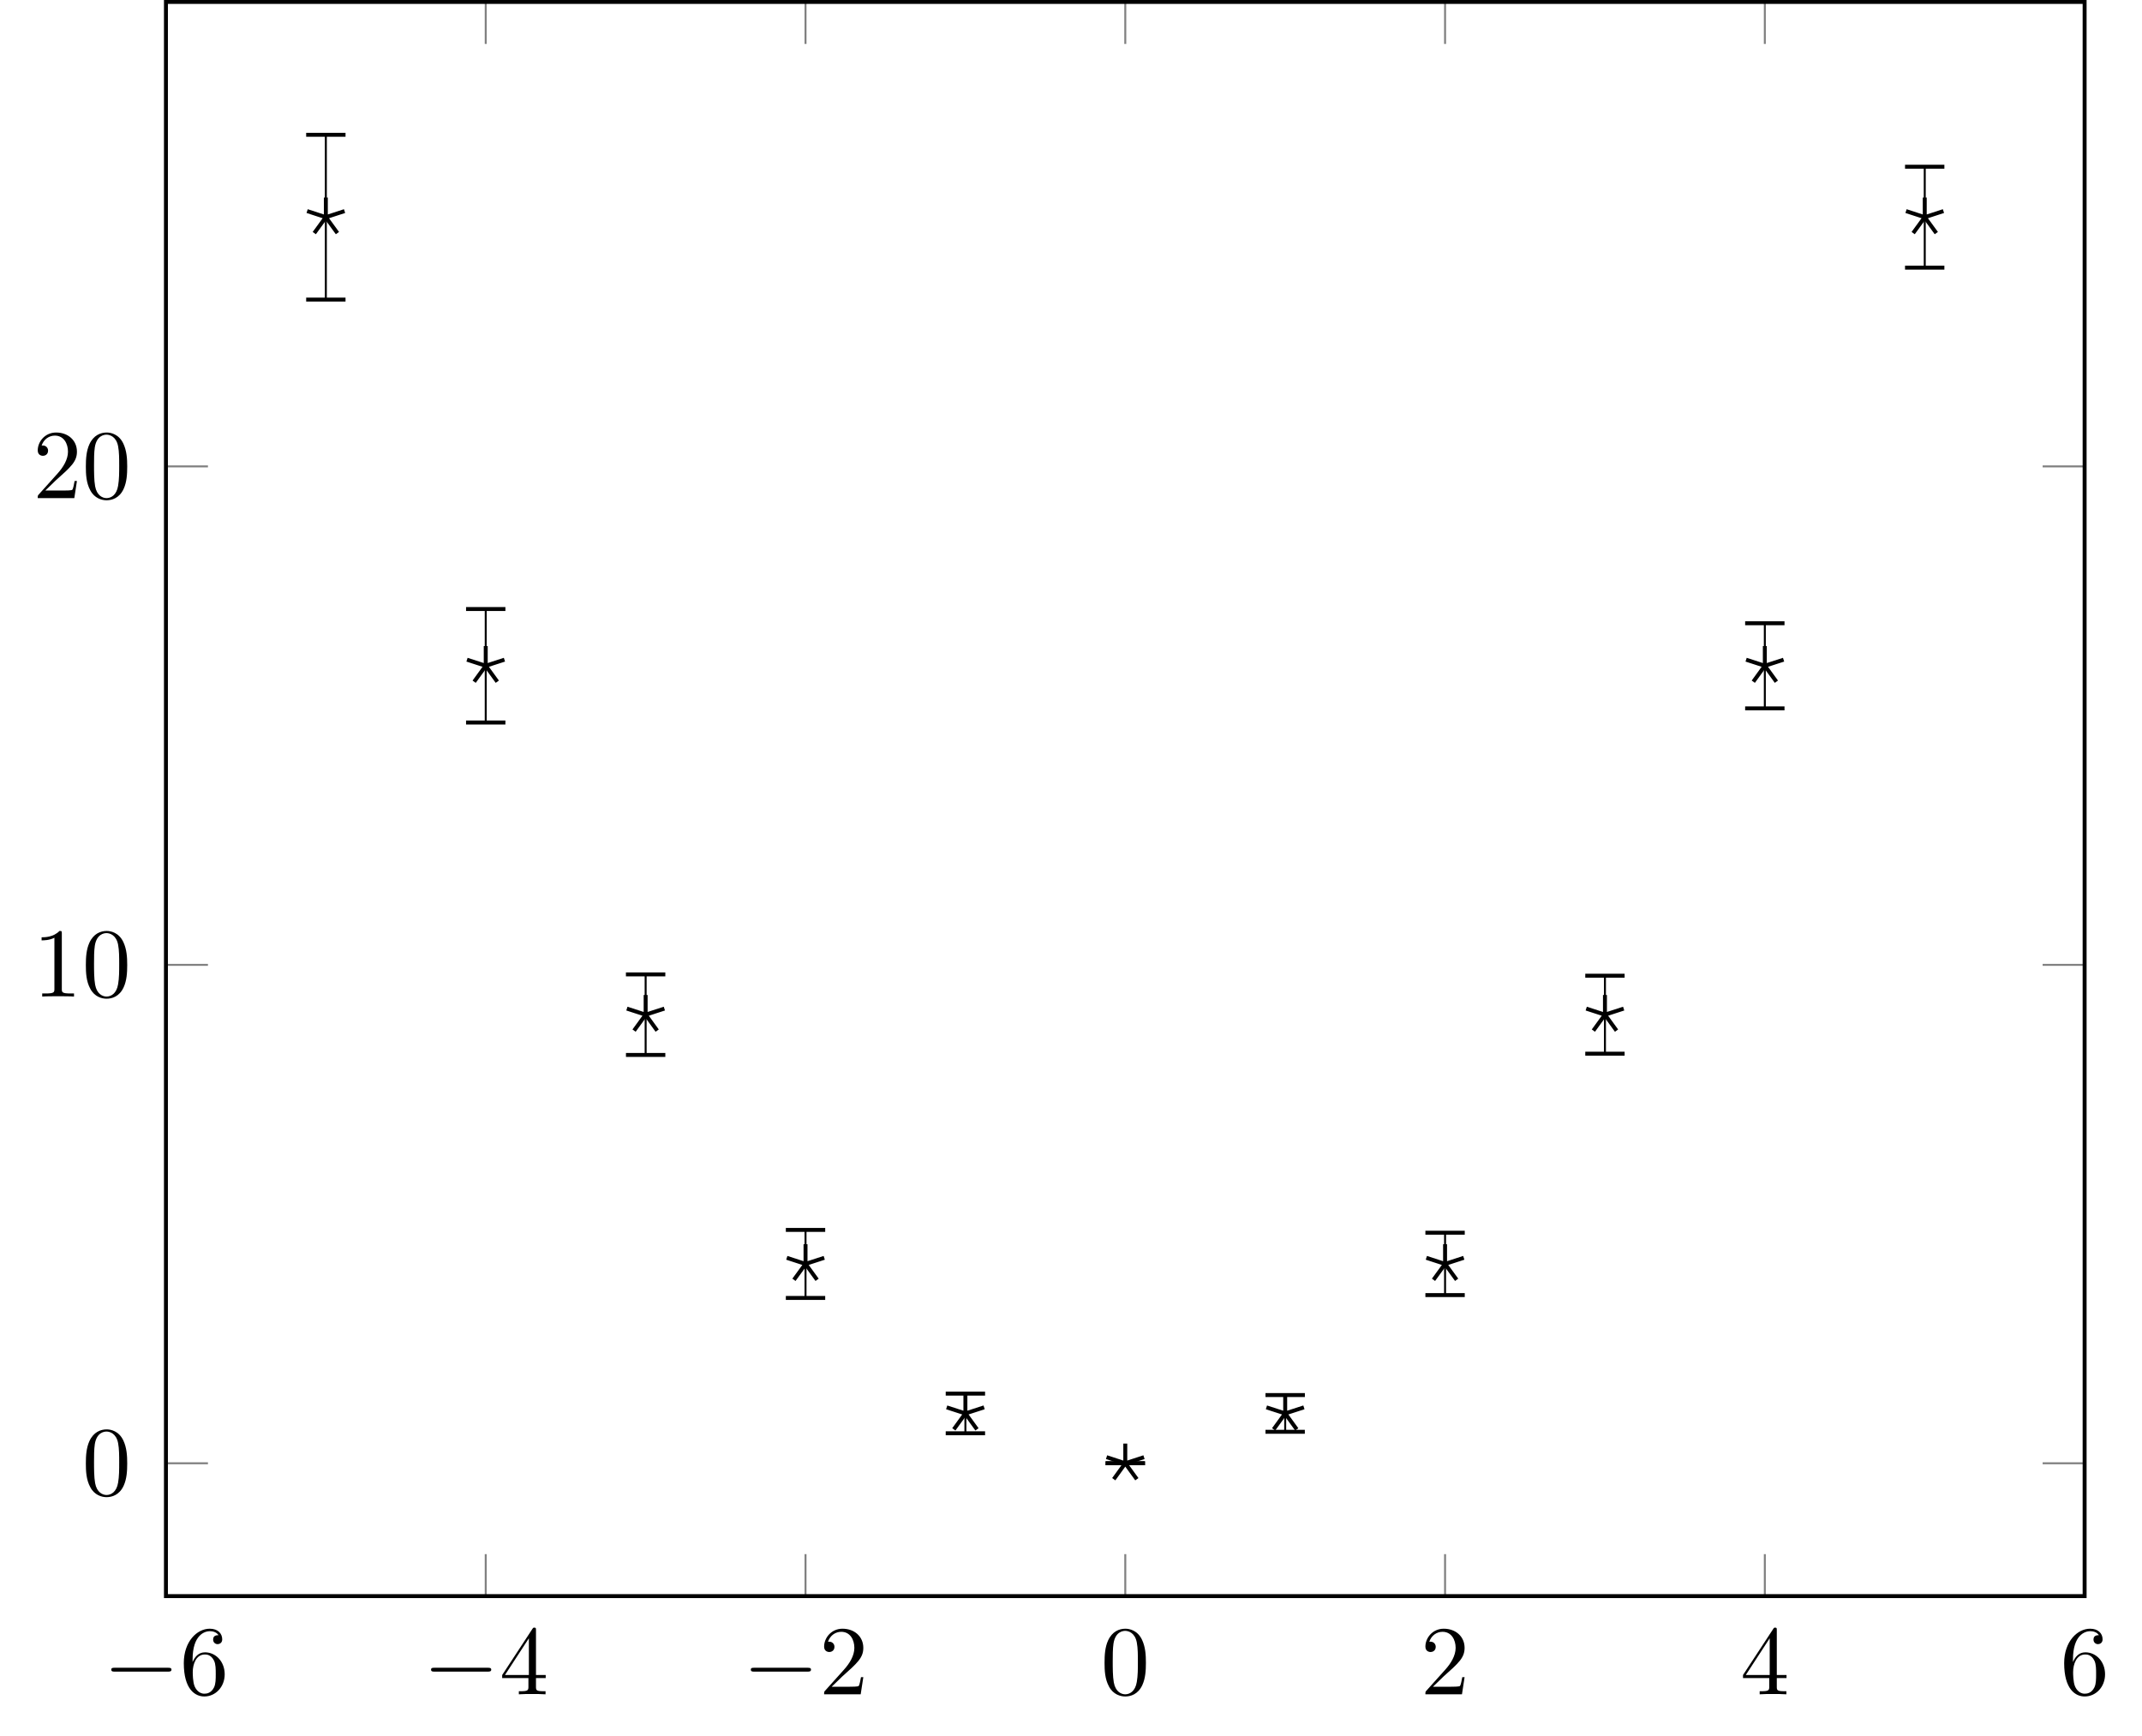
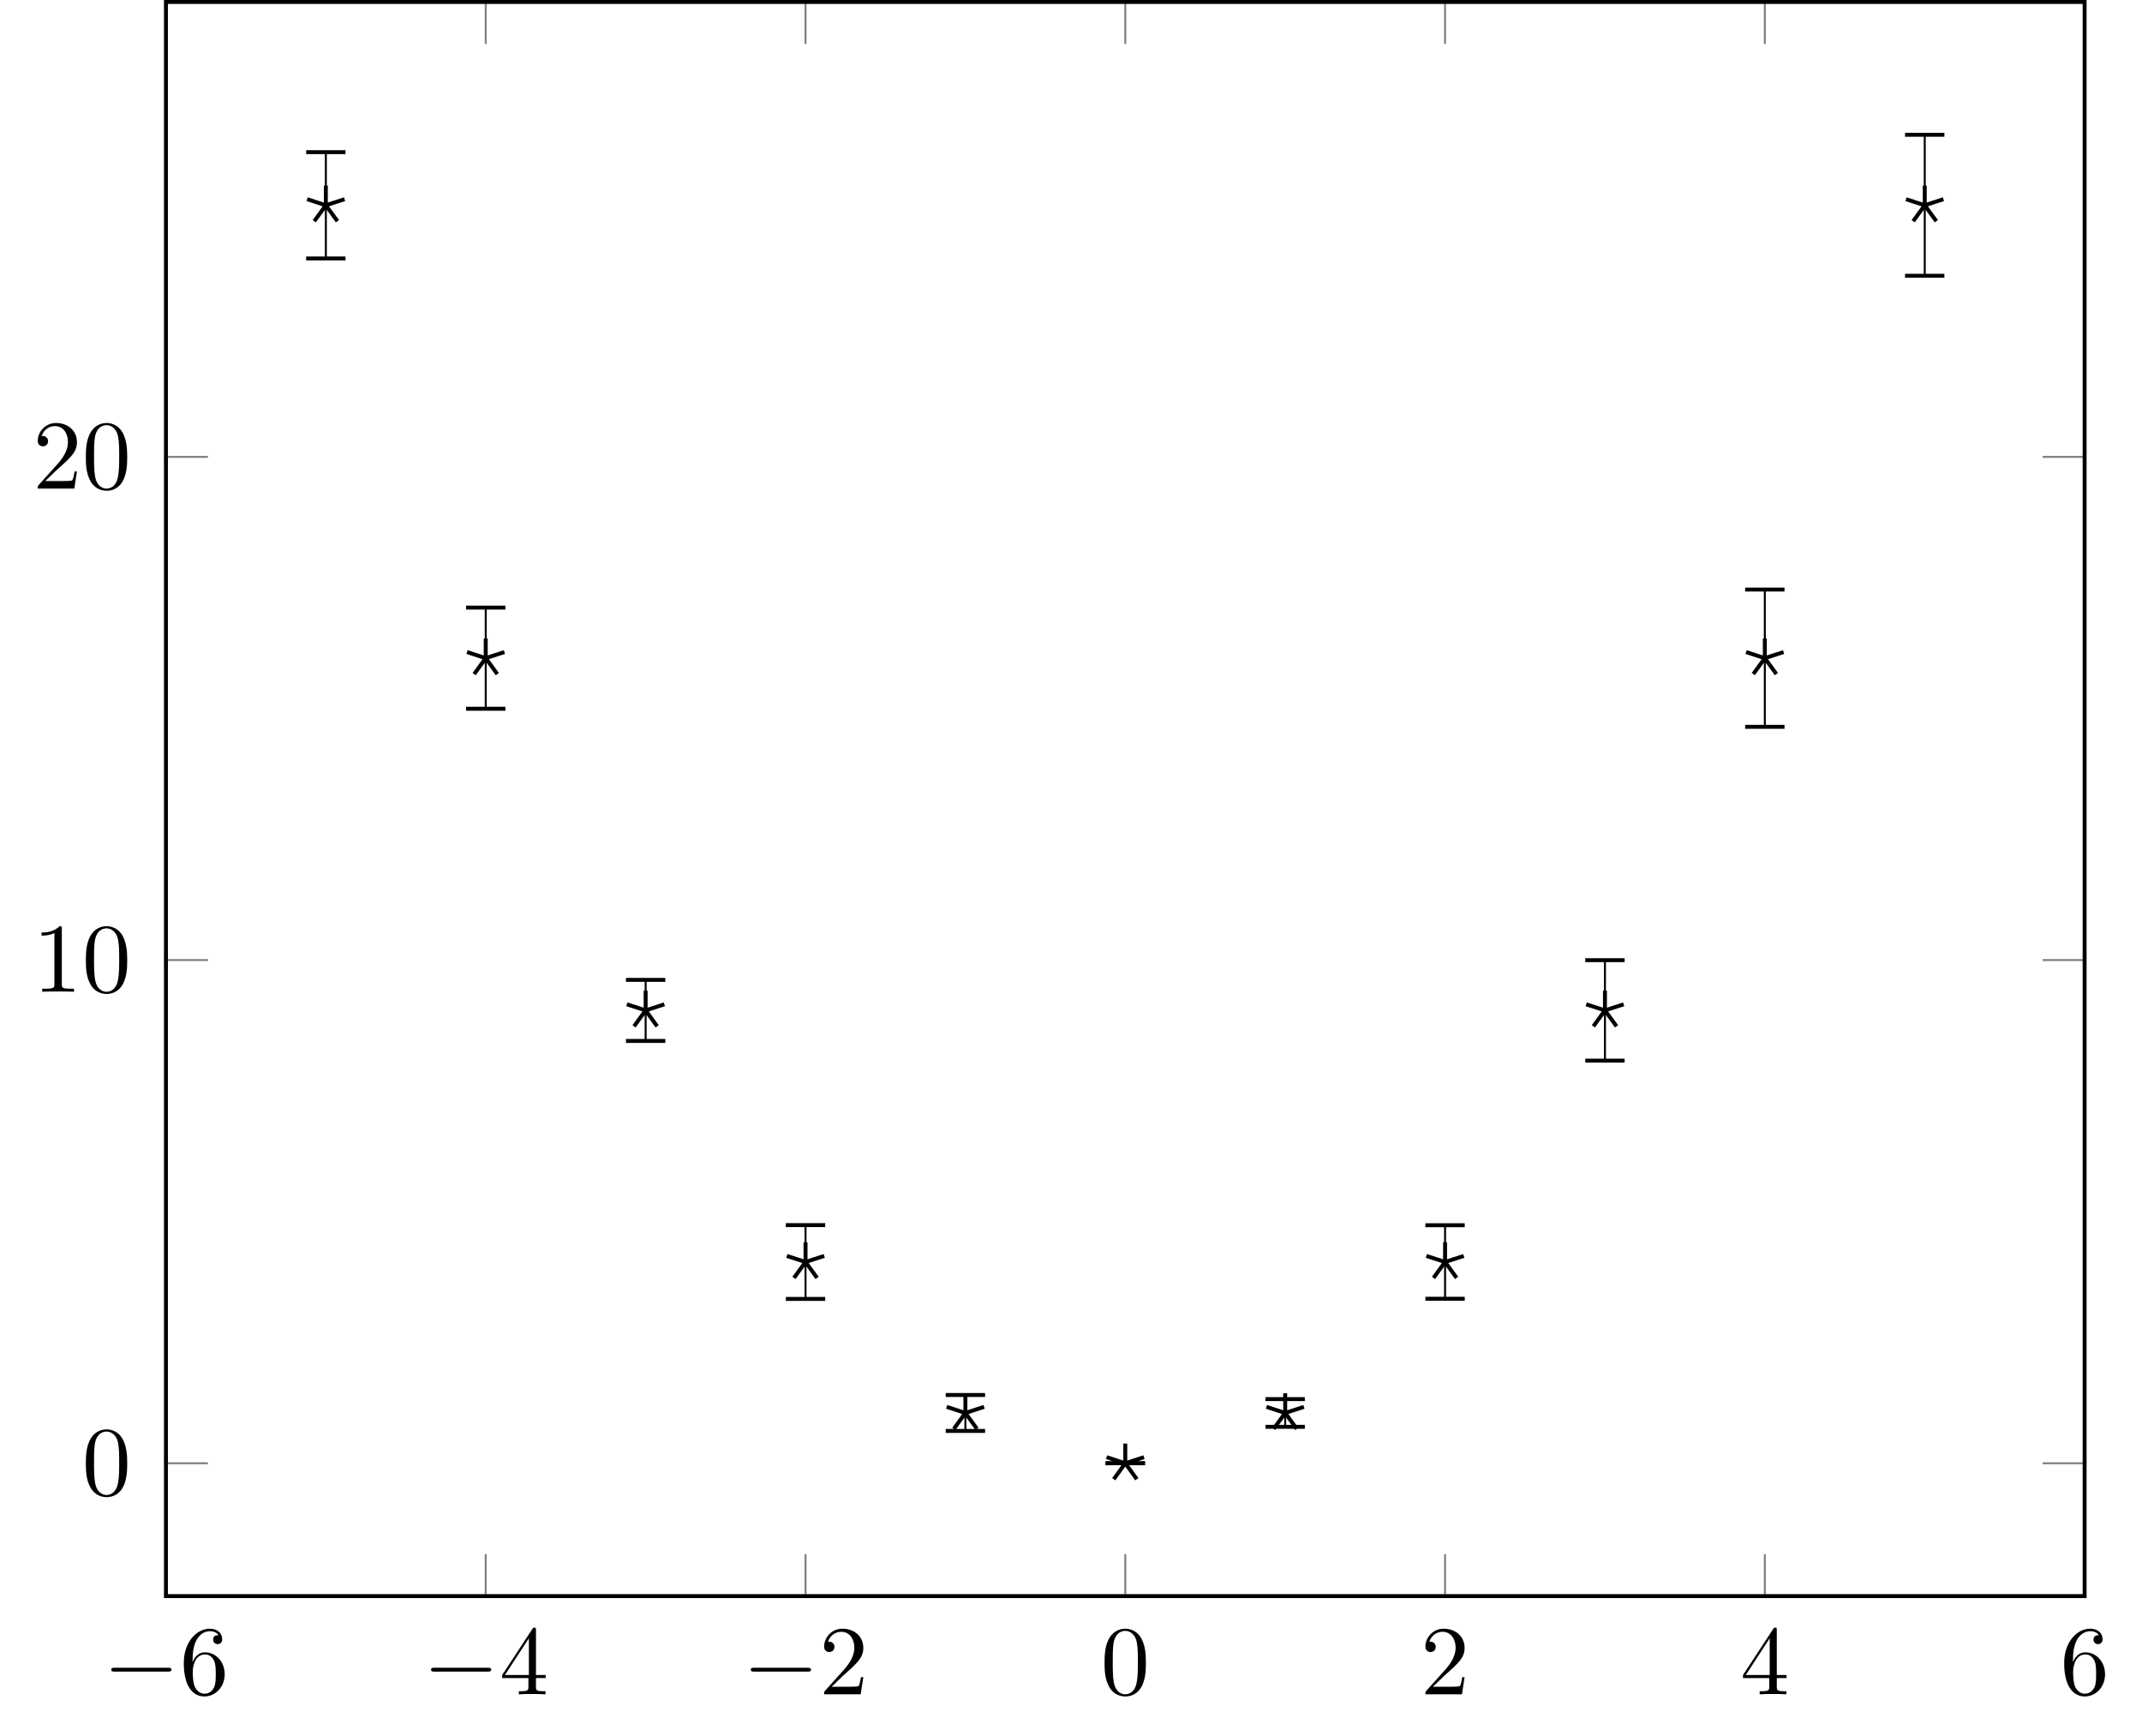
<svg xmlns="http://www.w3.org/2000/svg" xmlns:xlink="http://www.w3.org/1999/xlink" width="216.876pt" height="175.686pt" viewBox="0 0 216.876 175.686" version="1.1">
  <defs>
    <g>
      <symbol overflow="visible" id="glyph0-0">
        <path style="stroke:none;" d="" />
      </symbol>
      <symbol overflow="visible" id="glyph0-1">
        <path style="stroke:none;" d="M 6.562 -2.297 C 6.734 -2.297 6.922 -2.297 6.922 -2.5 C 6.922 -2.688 6.734 -2.688 6.562 -2.688 L 1.172 -2.688 C 1 -2.688 0.828 -2.688 0.828 -2.5 C 0.828 -2.297 1 -2.297 1.172 -2.297 Z M 6.562 -2.297 " />
      </symbol>
      <symbol overflow="visible" id="glyph1-0">
        <path style="stroke:none;" d="" />
      </symbol>
      <symbol overflow="visible" id="glyph1-1">
        <path style="stroke:none;" d="M 1.312 -3.266 L 1.312 -3.516 C 1.312 -6.031 2.547 -6.391 3.062 -6.391 C 3.297 -6.391 3.719 -6.328 3.938 -5.984 C 3.781 -5.984 3.391 -5.984 3.391 -5.547 C 3.391 -5.234 3.625 -5.078 3.844 -5.078 C 4 -5.078 4.312 -5.172 4.312 -5.562 C 4.312 -6.156 3.875 -6.641 3.047 -6.641 C 1.766 -6.641 0.422 -5.359 0.422 -3.156 C 0.422 -0.484 1.578 0.219 2.5 0.219 C 3.609 0.219 4.562 -0.719 4.562 -2.031 C 4.562 -3.297 3.672 -4.25 2.562 -4.25 C 1.891 -4.25 1.516 -3.75 1.312 -3.266 Z M 2.5 -0.062 C 1.875 -0.062 1.578 -0.656 1.516 -0.812 C 1.328 -1.281 1.328 -2.078 1.328 -2.25 C 1.328 -3.031 1.656 -4.031 2.547 -4.031 C 2.719 -4.031 3.172 -4.031 3.484 -3.406 C 3.656 -3.047 3.656 -2.531 3.656 -2.047 C 3.656 -1.562 3.656 -1.062 3.484 -0.703 C 3.188 -0.109 2.734 -0.062 2.5 -0.062 Z M 2.5 -0.062 " />
      </symbol>
      <symbol overflow="visible" id="glyph1-2">
        <path style="stroke:none;" d="M 2.938 -1.641 L 2.938 -0.781 C 2.938 -0.422 2.906 -0.312 2.172 -0.312 L 1.969 -0.312 L 1.969 0 C 2.375 -0.031 2.891 -0.031 3.312 -0.031 C 3.734 -0.031 4.25 -0.031 4.672 0 L 4.672 -0.312 L 4.453 -0.312 C 3.719 -0.312 3.703 -0.422 3.703 -0.781 L 3.703 -1.641 L 4.688 -1.641 L 4.688 -1.953 L 3.703 -1.953 L 3.703 -6.484 C 3.703 -6.688 3.703 -6.75 3.531 -6.75 C 3.453 -6.75 3.422 -6.75 3.344 -6.625 L 0.281 -1.953 L 0.281 -1.641 Z M 2.984 -1.953 L 0.562 -1.953 L 2.984 -5.672 Z M 2.984 -1.953 " />
      </symbol>
      <symbol overflow="visible" id="glyph1-3">
        <path style="stroke:none;" d="M 1.266 -0.766 L 2.328 -1.797 C 3.875 -3.172 4.469 -3.703 4.469 -4.703 C 4.469 -5.844 3.578 -6.641 2.359 -6.641 C 1.234 -6.641 0.5 -5.719 0.5 -4.828 C 0.5 -4.281 1 -4.281 1.031 -4.281 C 1.203 -4.281 1.547 -4.391 1.547 -4.812 C 1.547 -5.062 1.359 -5.328 1.016 -5.328 C 0.938 -5.328 0.922 -5.328 0.891 -5.312 C 1.109 -5.969 1.656 -6.328 2.234 -6.328 C 3.141 -6.328 3.562 -5.516 3.562 -4.703 C 3.562 -3.906 3.078 -3.125 2.516 -2.5 L 0.609 -0.375 C 0.5 -0.266 0.5 -0.234 0.5 0 L 4.203 0 L 4.469 -1.734 L 4.234 -1.734 C 4.172 -1.438 4.109 -1 4 -0.844 C 3.938 -0.766 3.281 -0.766 3.062 -0.766 Z M 1.266 -0.766 " />
      </symbol>
      <symbol overflow="visible" id="glyph1-4">
        <path style="stroke:none;" d="M 4.578 -3.188 C 4.578 -3.984 4.531 -4.781 4.188 -5.516 C 3.734 -6.484 2.906 -6.641 2.5 -6.641 C 1.891 -6.641 1.172 -6.375 0.75 -5.453 C 0.438 -4.766 0.391 -3.984 0.391 -3.188 C 0.391 -2.438 0.422 -1.547 0.844 -0.781 C 1.266 0.016 2 0.219 2.484 0.219 C 3.016 0.219 3.781 0.016 4.219 -0.938 C 4.531 -1.625 4.578 -2.406 4.578 -3.188 Z M 2.484 0 C 2.094 0 1.5 -0.25 1.328 -1.203 C 1.219 -1.797 1.219 -2.719 1.219 -3.312 C 1.219 -3.953 1.219 -4.609 1.297 -5.141 C 1.484 -6.328 2.234 -6.422 2.484 -6.422 C 2.812 -6.422 3.469 -6.234 3.656 -5.25 C 3.766 -4.688 3.766 -3.938 3.766 -3.312 C 3.766 -2.562 3.766 -1.891 3.656 -1.25 C 3.5 -0.297 2.938 0 2.484 0 Z M 2.484 0 " />
      </symbol>
      <symbol overflow="visible" id="glyph1-5">
        <path style="stroke:none;" d="M 2.938 -6.375 C 2.938 -6.625 2.938 -6.641 2.703 -6.641 C 2.078 -6 1.203 -6 0.891 -6 L 0.891 -5.688 C 1.094 -5.688 1.672 -5.688 2.188 -5.953 L 2.188 -0.781 C 2.188 -0.422 2.156 -0.312 1.266 -0.312 L 0.953 -0.312 L 0.953 0 C 1.297 -0.031 2.156 -0.031 2.562 -0.031 C 2.953 -0.031 3.828 -0.031 4.172 0 L 4.172 -0.312 L 3.859 -0.312 C 2.953 -0.312 2.938 -0.422 2.938 -0.781 Z M 2.938 -6.375 " />
      </symbol>
    </g>
  </defs>
  <g id="surface1">
-     <path style="fill:none;stroke-width:0.199;stroke-linecap:butt;stroke-linejoin:miter;stroke:rgb(50%,50%,50%);stroke-opacity:1;stroke-miterlimit:10;" d="M -16.187 -13.449 L -16.187 -9.199 M 16.188 -13.449 L 16.188 -9.199 M 48.567 -13.449 L 48.567 -9.199 M 80.942 -13.449 L 80.942 -9.199 M 113.32 -13.449 L 113.32 -9.199 M 145.696 -13.449 L 145.696 -9.199 M 178.074 -13.449 L 178.074 -9.199 M -16.187 147.95 L -16.187 143.696 M 16.188 147.95 L 16.188 143.696 M 48.567 147.95 L 48.567 143.696 M 80.942 147.95 L 80.942 143.696 M 113.32 147.95 L 113.32 143.696 M 145.696 147.95 L 145.696 143.696 M 178.074 147.95 L 178.074 143.696 " transform="matrix(1,0,0,-1,32.992,148.145)" />
-     <path style="fill:none;stroke-width:0.199;stroke-linecap:butt;stroke-linejoin:miter;stroke:rgb(50%,50%,50%);stroke-opacity:1;stroke-miterlimit:10;" d="M -16.191 0 L -11.937 0 M -16.191 50.461 L -11.937 50.461 M -16.191 100.926 L -11.937 100.926 M 178.074 0 L 173.824 0 M 178.074 50.461 L 173.824 50.461 M 178.074 100.926 L 173.824 100.926 " transform="matrix(1,0,0,-1,32.992,148.145)" />
-     <path style="fill:none;stroke-width:0.399;stroke-linecap:butt;stroke-linejoin:miter;stroke:rgb(0%,0%,0%);stroke-opacity:1;stroke-miterlimit:10;" d="M -16.191 -13.449 L -16.191 147.95 L 178.074 147.95 L 178.074 -13.449 Z M -16.191 -13.449 " transform="matrix(1,0,0,-1,32.992,148.145)" />
+     <path style="fill:none;stroke-width:0.199;stroke-linecap:butt;stroke-linejoin:miter;stroke:rgb(50%,50%,50%);stroke-opacity:1;stroke-miterlimit:10;" d="M -16.187 -13.449 L -16.187 -9.199 M 16.188 -13.449 L 16.188 -9.199 M 48.567 -13.449 L 48.567 -9.199 M 80.942 -13.449 L 80.942 -9.199 M 113.32 -13.449 L 113.32 -9.199 M 145.696 -13.449 L 145.696 -9.199 M 178.074 -13.449 L 178.074 -9.199 M -16.187 147.946 L -16.187 143.696 M 16.188 147.946 L 16.188 143.696 M 48.567 147.946 L 48.567 143.696 M 80.942 147.946 L 80.942 143.696 M 113.32 147.946 L 113.32 143.696 M 145.696 147.946 L 145.696 143.696 M 178.074 147.946 L 178.074 143.696 " transform="matrix(1,0,0,-1,32.992,148.145)" />
+     <path style="fill:none;stroke-width:0.199;stroke-linecap:butt;stroke-linejoin:miter;stroke:rgb(50%,50%,50%);stroke-opacity:1;stroke-miterlimit:10;" d="M -16.191 0 L -11.937 0 M -16.191 50.946 L -11.937 50.946 M -16.191 101.891 L -11.937 101.891 M 178.074 0 L 173.824 0 M 178.074 50.946 L 173.824 50.946 M 178.074 101.891 L 173.824 101.891 " transform="matrix(1,0,0,-1,32.992,148.145)" />
+     <path style="fill:none;stroke-width:0.399;stroke-linecap:butt;stroke-linejoin:miter;stroke:rgb(0%,0%,0%);stroke-opacity:1;stroke-miterlimit:10;" d="M -16.191 -13.449 L -16.191 147.946 L 178.074 147.946 L 178.074 -13.449 Z M -16.191 -13.449 " transform="matrix(1,0,0,-1,32.992,148.145)" />
    <g style="fill:rgb(0%,0%,0%);fill-opacity:1;">
      <use xlink:href="#glyph0-1" x="10.439" y="171.535" />
    </g>
    <g style="fill:rgb(0%,0%,0%);fill-opacity:1;">
      <use xlink:href="#glyph1-1" x="18.188" y="171.535" />
    </g>
    <g style="fill:rgb(0%,0%,0%);fill-opacity:1;">
      <use xlink:href="#glyph0-1" x="42.816" y="171.535" />
    </g>
    <g style="fill:rgb(0%,0%,0%);fill-opacity:1;">
      <use xlink:href="#glyph1-2" x="50.564" y="171.535" />
    </g>
    <g style="fill:rgb(0%,0%,0%);fill-opacity:1;">
      <use xlink:href="#glyph0-1" x="75.192" y="171.535" />
    </g>
    <g style="fill:rgb(0%,0%,0%);fill-opacity:1;">
      <use xlink:href="#glyph1-3" x="82.941" y="171.535" />
    </g>
    <g style="fill:rgb(0%,0%,0%);fill-opacity:1;">
      <use xlink:href="#glyph1-4" x="111.444" y="171.535" />
    </g>
    <g style="fill:rgb(0%,0%,0%);fill-opacity:1;">
      <use xlink:href="#glyph1-3" x="143.82" y="171.535" />
    </g>
    <g style="fill:rgb(0%,0%,0%);fill-opacity:1;">
      <use xlink:href="#glyph1-2" x="176.197" y="171.535" />
    </g>
    <g style="fill:rgb(0%,0%,0%);fill-opacity:1;">
      <use xlink:href="#glyph1-1" x="208.574" y="171.535" />
    </g>
    <g style="fill:rgb(0%,0%,0%);fill-opacity:1;">
      <use xlink:href="#glyph1-4" x="8.302" y="151.355" />
    </g>
    <g style="fill:rgb(0%,0%,0%);fill-opacity:1;">
-       <use xlink:href="#glyph1-5" x="3.321" y="100.893" />
-       <use xlink:href="#glyph1-4" x="8.302" y="100.893" />
+       <use xlink:href="#glyph1-5" x="3.321" y="100.411" />
+       <use xlink:href="#glyph1-4" x="8.302" y="100.411" />
    </g>
    <g style="fill:rgb(0%,0%,0%);fill-opacity:1;">
-       <use xlink:href="#glyph1-3" x="3.321" y="50.43" />
-       <use xlink:href="#glyph1-4" x="8.302" y="50.43" />
+       <use xlink:href="#glyph1-3" x="3.321" y="49.467" />
+       <use xlink:href="#glyph1-4" x="8.302" y="49.467" />
    </g>
-     <path style="fill:none;stroke-width:0.199;stroke-linecap:butt;stroke-linejoin:miter;stroke:rgb(0%,0%,0%);stroke-opacity:1;stroke-miterlimit:10;" d="M 0 126.157 L 0 134.497 " transform="matrix(1,0,0,-1,32.992,148.145)" />
-     <path style="fill:none;stroke-width:0.399;stroke-linecap:butt;stroke-linejoin:miter;stroke:rgb(0%,0%,0%);stroke-opacity:1;stroke-miterlimit:10;" d="M 0.001 1.993 L 0.001 -1.991 " transform="matrix(0,-1,-1,0,32.993,13.649)" />
-     <path style="fill:none;stroke-width:0.199;stroke-linecap:butt;stroke-linejoin:miter;stroke:rgb(0%,0%,0%);stroke-opacity:1;stroke-miterlimit:10;" d="M 0 126.157 L 0 117.817 " transform="matrix(1,0,0,-1,32.992,148.145)" />
-     <path style="fill:none;stroke-width:0.399;stroke-linecap:butt;stroke-linejoin:miter;stroke:rgb(0%,0%,0%);stroke-opacity:1;stroke-miterlimit:10;" d="M -0.001 1.991 L -0.001 -1.993 " transform="matrix(0,1,1,0,32.993,30.329)" />
-     <path style="fill:none;stroke-width:0.199;stroke-linecap:butt;stroke-linejoin:miter;stroke:rgb(0%,0%,0%);stroke-opacity:1;stroke-miterlimit:10;" d="M 16.188 80.743 L 16.188 86.485 " transform="matrix(1,0,0,-1,32.992,148.145)" />
-     <path style="fill:none;stroke-width:0.399;stroke-linecap:butt;stroke-linejoin:miter;stroke:rgb(0%,0%,0%);stroke-opacity:1;stroke-miterlimit:10;" d="M 0.001 1.992 L 0.001 -1.992 " transform="matrix(0,-1,-1,0,49.18,61.661)" />
-     <path style="fill:none;stroke-width:0.199;stroke-linecap:butt;stroke-linejoin:miter;stroke:rgb(0%,0%,0%);stroke-opacity:1;stroke-miterlimit:10;" d="M 16.188 80.743 L 16.188 74.997 " transform="matrix(1,0,0,-1,32.992,148.145)" />
-     <path style="fill:none;stroke-width:0.399;stroke-linecap:butt;stroke-linejoin:miter;stroke:rgb(0%,0%,0%);stroke-opacity:1;stroke-miterlimit:10;" d="M -0.001 1.992 L -0.001 -1.992 " transform="matrix(0,1,1,0,49.18,73.149)" />
-     <path style="fill:none;stroke-width:0.199;stroke-linecap:butt;stroke-linejoin:miter;stroke:rgb(0%,0%,0%);stroke-opacity:1;stroke-miterlimit:10;" d="M 32.379 45.418 L 32.379 49.493 " transform="matrix(1,0,0,-1,32.992,148.145)" />
-     <path style="fill:none;stroke-width:0.399;stroke-linecap:butt;stroke-linejoin:miter;stroke:rgb(0%,0%,0%);stroke-opacity:1;stroke-miterlimit:10;" d="M 0.001 1.994 L 0.001 -1.994 " transform="matrix(0,-1,-1,0,65.369,98.653)" />
-     <path style="fill:none;stroke-width:0.199;stroke-linecap:butt;stroke-linejoin:miter;stroke:rgb(0%,0%,0%);stroke-opacity:1;stroke-miterlimit:10;" d="M 32.379 45.418 L 32.379 41.34 " transform="matrix(1,0,0,-1,32.992,148.145)" />
-     <path style="fill:none;stroke-width:0.399;stroke-linecap:butt;stroke-linejoin:miter;stroke:rgb(0%,0%,0%);stroke-opacity:1;stroke-miterlimit:10;" d="M -0 1.993 L -0 -1.991 " transform="matrix(0,1,1,0,65.37,106.805)" />
-     <path style="fill:none;stroke-width:0.199;stroke-linecap:butt;stroke-linejoin:miter;stroke:rgb(0%,0%,0%);stroke-opacity:1;stroke-miterlimit:10;" d="M 48.567 20.184 L 48.567 23.629 " transform="matrix(1,0,0,-1,32.992,148.145)" />
-     <path style="fill:none;stroke-width:0.399;stroke-linecap:butt;stroke-linejoin:miter;stroke:rgb(0%,0%,0%);stroke-opacity:1;stroke-miterlimit:10;" d="M -0.001 1.992 L -0.001 -1.993 " transform="matrix(0,-1,-1,0,81.558,124.515)" />
-     <path style="fill:none;stroke-width:0.199;stroke-linecap:butt;stroke-linejoin:miter;stroke:rgb(0%,0%,0%);stroke-opacity:1;stroke-miterlimit:10;" d="M 48.567 20.184 L 48.567 16.739 " transform="matrix(1,0,0,-1,32.992,148.145)" />
-     <path style="fill:none;stroke-width:0.399;stroke-linecap:butt;stroke-linejoin:miter;stroke:rgb(0%,0%,0%);stroke-opacity:1;stroke-miterlimit:10;" d="M 0.001 1.993 L 0.001 -1.992 " transform="matrix(0,1,1,0,81.558,131.405)" />
-     <path style="fill:none;stroke-width:0.199;stroke-linecap:butt;stroke-linejoin:miter;stroke:rgb(0%,0%,0%);stroke-opacity:1;stroke-miterlimit:10;" d="M 64.754 5.047 L 64.754 7.051 " transform="matrix(1,0,0,-1,32.992,148.145)" />
-     <path style="fill:none;stroke-width:0.399;stroke-linecap:butt;stroke-linejoin:miter;stroke:rgb(0%,0%,0%);stroke-opacity:1;stroke-miterlimit:10;" d="M -0.001 1.991 L -0.001 -1.993 " transform="matrix(0,-1,-1,0,97.745,141.093)" />
-     <path style="fill:none;stroke-width:0.199;stroke-linecap:butt;stroke-linejoin:miter;stroke:rgb(0%,0%,0%);stroke-opacity:1;stroke-miterlimit:10;" d="M 64.754 5.047 L 64.754 3.04 " transform="matrix(1,0,0,-1,32.992,148.145)" />
-     <path style="fill:none;stroke-width:0.399;stroke-linecap:butt;stroke-linejoin:miter;stroke:rgb(0%,0%,0%);stroke-opacity:1;stroke-miterlimit:10;" d="M 0 1.992 L 0 -1.992 " transform="matrix(0,1,1,0,97.746,145.105)" />
+     <path style="fill:none;stroke-width:0.199;stroke-linecap:butt;stroke-linejoin:miter;stroke:rgb(0%,0%,0%);stroke-opacity:1;stroke-miterlimit:10;" d="M 0 127.364 L 0 132.747 " transform="matrix(1,0,0,-1,32.992,148.145)" />
+     <path style="fill:none;stroke-width:0.399;stroke-linecap:butt;stroke-linejoin:miter;stroke:rgb(0%,0%,0%);stroke-opacity:1;stroke-miterlimit:10;" d="M -0 1.992 L -0 -1.992 " transform="matrix(0,-1,-1,0,32.992,15.402)" />
+     <path style="fill:none;stroke-width:0.199;stroke-linecap:butt;stroke-linejoin:miter;stroke:rgb(0%,0%,0%);stroke-opacity:1;stroke-miterlimit:10;" d="M 0 127.364 L 0 121.981 " transform="matrix(1,0,0,-1,32.992,148.145)" />
+     <path style="fill:none;stroke-width:0.399;stroke-linecap:butt;stroke-linejoin:miter;stroke:rgb(0%,0%,0%);stroke-opacity:1;stroke-miterlimit:10;" d="M 0.001 1.991 L 0.001 -1.993 " transform="matrix(0,1,1,0,32.993,26.167)" />
+     <path style="fill:none;stroke-width:0.199;stroke-linecap:butt;stroke-linejoin:miter;stroke:rgb(0%,0%,0%);stroke-opacity:1;stroke-miterlimit:10;" d="M 16.188 81.512 L 16.188 86.633 " transform="matrix(1,0,0,-1,32.992,148.145)" />
+     <path style="fill:none;stroke-width:0.399;stroke-linecap:butt;stroke-linejoin:miter;stroke:rgb(0%,0%,0%);stroke-opacity:1;stroke-miterlimit:10;" d="M -0.002 1.992 L -0.002 -1.992 " transform="matrix(0,-1,-1,0,49.18,61.514)" />
+     <path style="fill:none;stroke-width:0.199;stroke-linecap:butt;stroke-linejoin:miter;stroke:rgb(0%,0%,0%);stroke-opacity:1;stroke-miterlimit:10;" d="M 16.188 81.512 L 16.188 76.391 " transform="matrix(1,0,0,-1,32.992,148.145)" />
+     <path style="fill:none;stroke-width:0.399;stroke-linecap:butt;stroke-linejoin:miter;stroke:rgb(0%,0%,0%);stroke-opacity:1;stroke-miterlimit:10;" d="M -0 1.992 L -0 -1.992 " transform="matrix(0,1,1,0,49.18,71.754)" />
+     <path style="fill:none;stroke-width:0.199;stroke-linecap:butt;stroke-linejoin:miter;stroke:rgb(0%,0%,0%);stroke-opacity:1;stroke-miterlimit:10;" d="M 32.379 45.852 L 32.379 48.942 " transform="matrix(1,0,0,-1,32.992,148.145)" />
+     <path style="fill:none;stroke-width:0.399;stroke-linecap:butt;stroke-linejoin:miter;stroke:rgb(0%,0%,0%);stroke-opacity:1;stroke-miterlimit:10;" d="M -0 1.994 L -0 -1.994 " transform="matrix(0,-1,-1,0,65.369,99.203)" />
+     <path style="fill:none;stroke-width:0.199;stroke-linecap:butt;stroke-linejoin:miter;stroke:rgb(0%,0%,0%);stroke-opacity:1;stroke-miterlimit:10;" d="M 32.379 45.852 L 32.379 42.758 " transform="matrix(1,0,0,-1,32.992,148.145)" />
+     <path style="fill:none;stroke-width:0.399;stroke-linecap:butt;stroke-linejoin:miter;stroke:rgb(0%,0%,0%);stroke-opacity:1;stroke-miterlimit:10;" d="M -0.001 1.993 L -0.001 -1.991 " transform="matrix(0,1,1,0,65.37,105.388)" />
+     <path style="fill:none;stroke-width:0.199;stroke-linecap:butt;stroke-linejoin:miter;stroke:rgb(0%,0%,0%);stroke-opacity:1;stroke-miterlimit:10;" d="M 48.567 20.379 L 48.567 24.114 " transform="matrix(1,0,0,-1,32.992,148.145)" />
+     <path style="fill:none;stroke-width:0.399;stroke-linecap:butt;stroke-linejoin:miter;stroke:rgb(0%,0%,0%);stroke-opacity:1;stroke-miterlimit:10;" d="M -0.001 1.994 L -0.001 -1.994 " transform="matrix(0,-1,-1,0,81.557,124.03)" />
+     <path style="fill:none;stroke-width:0.199;stroke-linecap:butt;stroke-linejoin:miter;stroke:rgb(0%,0%,0%);stroke-opacity:1;stroke-miterlimit:10;" d="M 48.567 20.379 L 48.567 16.641 " transform="matrix(1,0,0,-1,32.992,148.145)" />
+     <path style="fill:none;stroke-width:0.399;stroke-linecap:butt;stroke-linejoin:miter;stroke:rgb(0%,0%,0%);stroke-opacity:1;stroke-miterlimit:10;" d="M -0.001 1.993 L -0.001 -1.992 " transform="matrix(0,1,1,0,81.558,131.505)" />
+     <path style="fill:none;stroke-width:0.199;stroke-linecap:butt;stroke-linejoin:miter;stroke:rgb(0%,0%,0%);stroke-opacity:1;stroke-miterlimit:10;" d="M 64.754 5.094 L 64.754 6.915 " transform="matrix(1,0,0,-1,32.992,148.145)" />
+     <path style="fill:none;stroke-width:0.399;stroke-linecap:butt;stroke-linejoin:miter;stroke:rgb(0%,0%,0%);stroke-opacity:1;stroke-miterlimit:10;" d="M -0.001 1.991 L -0.001 -1.993 " transform="matrix(0,-1,-1,0,97.745,141.229)" />
+     <path style="fill:none;stroke-width:0.199;stroke-linecap:butt;stroke-linejoin:miter;stroke:rgb(0%,0%,0%);stroke-opacity:1;stroke-miterlimit:10;" d="M 64.754 5.094 L 64.754 3.274 " transform="matrix(1,0,0,-1,32.992,148.145)" />
+     <path style="fill:none;stroke-width:0.399;stroke-linecap:butt;stroke-linejoin:miter;stroke:rgb(0%,0%,0%);stroke-opacity:1;stroke-miterlimit:10;" d="M -0.001 1.993 L -0.001 -1.991 " transform="matrix(0,1,1,0,97.745,144.872)" />
    <path style="fill:none;stroke-width:0.199;stroke-linecap:butt;stroke-linejoin:miter;stroke:rgb(0%,0%,0%);stroke-opacity:1;stroke-miterlimit:10;" d="M 80.942 0 L 80.942 0 " transform="matrix(1,0,0,-1,32.992,148.145)" />
    <path style="fill:none;stroke-width:0.399;stroke-linecap:butt;stroke-linejoin:miter;stroke:rgb(0%,0%,0%);stroke-opacity:1;stroke-miterlimit:10;" d="M 0 1.993 L 0 -1.992 " transform="matrix(0,-1,-1,0,113.934,148.145)" />
    <path style="fill:none;stroke-width:0.199;stroke-linecap:butt;stroke-linejoin:miter;stroke:rgb(0%,0%,0%);stroke-opacity:1;stroke-miterlimit:10;" d="M 80.942 0 L 80.942 0 " transform="matrix(1,0,0,-1,32.992,148.145)" />
    <path style="fill:none;stroke-width:0.399;stroke-linecap:butt;stroke-linejoin:miter;stroke:rgb(0%,0%,0%);stroke-opacity:1;stroke-miterlimit:10;" d="M 0 1.993 L 0 -1.992 " transform="matrix(0,-1,-1,0,113.934,148.145)" />
-     <path style="fill:none;stroke-width:0.199;stroke-linecap:butt;stroke-linejoin:miter;stroke:rgb(0%,0%,0%);stroke-opacity:1;stroke-miterlimit:10;" d="M 97.133 5.047 L 97.133 6.907 " transform="matrix(1,0,0,-1,32.992,148.145)" />
-     <path style="fill:none;stroke-width:0.399;stroke-linecap:butt;stroke-linejoin:miter;stroke:rgb(0%,0%,0%);stroke-opacity:1;stroke-miterlimit:10;" d="M 0.001 1.994 L 0.001 -1.994 " transform="matrix(0,-1,-1,0,130.123,141.239)" />
-     <path style="fill:none;stroke-width:0.199;stroke-linecap:butt;stroke-linejoin:miter;stroke:rgb(0%,0%,0%);stroke-opacity:1;stroke-miterlimit:10;" d="M 97.133 5.047 L 97.133 3.188 " transform="matrix(1,0,0,-1,32.992,148.145)" />
-     <path style="fill:none;stroke-width:0.399;stroke-linecap:butt;stroke-linejoin:miter;stroke:rgb(0%,0%,0%);stroke-opacity:1;stroke-miterlimit:10;" d="M -0.001 1.991 L -0.001 -1.993 " transform="matrix(0,1,1,0,130.122,144.958)" />
-     <path style="fill:none;stroke-width:0.199;stroke-linecap:butt;stroke-linejoin:miter;stroke:rgb(0%,0%,0%);stroke-opacity:1;stroke-miterlimit:10;" d="M 113.32 20.184 L 113.32 23.344 " transform="matrix(1,0,0,-1,32.992,148.145)" />
-     <path style="fill:none;stroke-width:0.399;stroke-linecap:butt;stroke-linejoin:miter;stroke:rgb(0%,0%,0%);stroke-opacity:1;stroke-miterlimit:10;" d="M 0 1.991 L 0 -1.994 " transform="matrix(0,-1,-1,0,146.311,124.801)" />
-     <path style="fill:none;stroke-width:0.199;stroke-linecap:butt;stroke-linejoin:miter;stroke:rgb(0%,0%,0%);stroke-opacity:1;stroke-miterlimit:10;" d="M 113.32 20.184 L 113.32 17.028 " transform="matrix(1,0,0,-1,32.992,148.145)" />
-     <path style="fill:none;stroke-width:0.399;stroke-linecap:butt;stroke-linejoin:miter;stroke:rgb(0%,0%,0%);stroke-opacity:1;stroke-miterlimit:10;" d="M -0.002 1.994 L -0.002 -1.991 " transform="matrix(0,1,1,0,146.311,131.119)" />
-     <path style="fill:none;stroke-width:0.199;stroke-linecap:butt;stroke-linejoin:miter;stroke:rgb(0%,0%,0%);stroke-opacity:1;stroke-miterlimit:10;" d="M 129.508 45.418 L 129.508 49.364 " transform="matrix(1,0,0,-1,32.992,148.145)" />
-     <path style="fill:none;stroke-width:0.399;stroke-linecap:butt;stroke-linejoin:miter;stroke:rgb(0%,0%,0%);stroke-opacity:1;stroke-miterlimit:10;" d="M -0 1.991 L -0 -1.993 " transform="matrix(0,-1,-1,0,162.499,98.781)" />
-     <path style="fill:none;stroke-width:0.199;stroke-linecap:butt;stroke-linejoin:miter;stroke:rgb(0%,0%,0%);stroke-opacity:1;stroke-miterlimit:10;" d="M 129.508 45.418 L 129.508 41.469 " transform="matrix(1,0,0,-1,32.992,148.145)" />
-     <path style="fill:none;stroke-width:0.399;stroke-linecap:butt;stroke-linejoin:miter;stroke:rgb(0%,0%,0%);stroke-opacity:1;stroke-miterlimit:10;" d="M -0.001 1.992 L -0.001 -1.992 " transform="matrix(0,1,1,0,162.5,106.677)" />
-     <path style="fill:none;stroke-width:0.199;stroke-linecap:butt;stroke-linejoin:miter;stroke:rgb(0%,0%,0%);stroke-opacity:1;stroke-miterlimit:10;" d="M 145.696 80.743 L 145.696 85.051 " transform="matrix(1,0,0,-1,32.992,148.145)" />
-     <path style="fill:none;stroke-width:0.399;stroke-linecap:butt;stroke-linejoin:miter;stroke:rgb(0%,0%,0%);stroke-opacity:1;stroke-miterlimit:10;" d="M -0.002 1.992 L -0.002 -1.993 " transform="matrix(0,-1,-1,0,178.687,63.096)" />
-     <path style="fill:none;stroke-width:0.199;stroke-linecap:butt;stroke-linejoin:miter;stroke:rgb(0%,0%,0%);stroke-opacity:1;stroke-miterlimit:10;" d="M 145.696 80.743 L 145.696 76.43 " transform="matrix(1,0,0,-1,32.992,148.145)" />
-     <path style="fill:none;stroke-width:0.399;stroke-linecap:butt;stroke-linejoin:miter;stroke:rgb(0%,0%,0%);stroke-opacity:1;stroke-miterlimit:10;" d="M -0 1.992 L -0 -1.993 " transform="matrix(0,1,1,0,178.688,71.715)" />
-     <path style="fill:none;stroke-width:0.199;stroke-linecap:butt;stroke-linejoin:miter;stroke:rgb(0%,0%,0%);stroke-opacity:1;stroke-miterlimit:10;" d="M 161.887 126.157 L 161.887 131.266 " transform="matrix(1,0,0,-1,32.992,148.145)" />
-     <path style="fill:none;stroke-width:0.399;stroke-linecap:butt;stroke-linejoin:miter;stroke:rgb(0%,0%,0%);stroke-opacity:1;stroke-miterlimit:10;" d="M 0.001 1.992 L 0.001 -1.992 " transform="matrix(0,-1,-1,0,194.875,16.88)" />
-     <path style="fill:none;stroke-width:0.199;stroke-linecap:butt;stroke-linejoin:miter;stroke:rgb(0%,0%,0%);stroke-opacity:1;stroke-miterlimit:10;" d="M 161.887 126.157 L 161.887 121.047 " transform="matrix(1,0,0,-1,32.992,148.145)" />
-     <path style="fill:none;stroke-width:0.399;stroke-linecap:butt;stroke-linejoin:miter;stroke:rgb(0%,0%,0%);stroke-opacity:1;stroke-miterlimit:10;" d="M -0.001 1.991 L -0.001 -1.993 " transform="matrix(0,1,1,0,194.876,27.099)" />
-     <path style="fill:none;stroke-width:0.399;stroke-linecap:butt;stroke-linejoin:miter;stroke:rgb(0%,0%,0%);stroke-opacity:1;stroke-miterlimit:10;" d="M 0 126.157 L 0 128.149 M 0 126.157 L 1.895 126.774 M 0 126.157 L 1.172 124.547 M 0 126.157 L -1.172 124.547 M 0 126.157 L -1.894 126.774 " transform="matrix(1,0,0,-1,32.992,148.145)" />
-     <path style="fill:none;stroke-width:0.399;stroke-linecap:butt;stroke-linejoin:miter;stroke:rgb(0%,0%,0%);stroke-opacity:1;stroke-miterlimit:10;" d="M 16.188 80.743 L 16.188 82.735 M 16.188 80.743 L 18.082 81.356 M 16.188 80.743 L 17.36 79.129 M 16.188 80.743 L 15.016 79.129 M 16.188 80.743 L 14.293 81.356 " transform="matrix(1,0,0,-1,32.992,148.145)" />
-     <path style="fill:none;stroke-width:0.399;stroke-linecap:butt;stroke-linejoin:miter;stroke:rgb(0%,0%,0%);stroke-opacity:1;stroke-miterlimit:10;" d="M 32.379 45.418 L 32.379 47.411 M 32.379 45.418 L 34.274 46.032 M 32.379 45.418 L 33.547 43.805 M 32.379 45.418 L 31.207 43.805 M 32.379 45.418 L 30.481 46.032 " transform="matrix(1,0,0,-1,32.992,148.145)" />
-     <path style="fill:none;stroke-width:0.399;stroke-linecap:butt;stroke-linejoin:miter;stroke:rgb(0%,0%,0%);stroke-opacity:1;stroke-miterlimit:10;" d="M 48.567 20.184 L 48.567 22.176 M 48.567 20.184 L 50.461 20.801 M 48.567 20.184 L 49.738 18.575 M 48.567 20.184 L 47.395 18.575 M 48.567 20.184 L 46.672 20.801 " transform="matrix(1,0,0,-1,32.992,148.145)" />
-     <path style="fill:none;stroke-width:0.399;stroke-linecap:butt;stroke-linejoin:miter;stroke:rgb(0%,0%,0%);stroke-opacity:1;stroke-miterlimit:10;" d="M 64.754 5.047 L 64.754 7.04 M 64.754 5.047 L 66.649 5.661 M 64.754 5.047 L 65.926 3.434 M 64.754 5.047 L 63.582 3.434 M 64.754 5.047 L 62.86 5.661 " transform="matrix(1,0,0,-1,32.992,148.145)" />
+     <path style="fill:none;stroke-width:0.199;stroke-linecap:butt;stroke-linejoin:miter;stroke:rgb(0%,0%,0%);stroke-opacity:1;stroke-miterlimit:10;" d="M 97.133 5.094 L 97.133 6.497 " transform="matrix(1,0,0,-1,32.992,148.145)" />
+     <path style="fill:none;stroke-width:0.399;stroke-linecap:butt;stroke-linejoin:miter;stroke:rgb(0%,0%,0%);stroke-opacity:1;stroke-miterlimit:10;" d="M 0.001 1.993 L 0.001 -1.991 " transform="matrix(0,-1,-1,0,130.122,141.649)" />
+     <path style="fill:none;stroke-width:0.199;stroke-linecap:butt;stroke-linejoin:miter;stroke:rgb(0%,0%,0%);stroke-opacity:1;stroke-miterlimit:10;" d="M 97.133 5.094 L 97.133 3.692 " transform="matrix(1,0,0,-1,32.992,148.145)" />
+     <path style="fill:none;stroke-width:0.399;stroke-linecap:butt;stroke-linejoin:miter;stroke:rgb(0%,0%,0%);stroke-opacity:1;stroke-miterlimit:10;" d="M 0.001 1.991 L 0.001 -1.993 " transform="matrix(0,1,1,0,130.122,144.452)" />
+     <path style="fill:none;stroke-width:0.199;stroke-linecap:butt;stroke-linejoin:miter;stroke:rgb(0%,0%,0%);stroke-opacity:1;stroke-miterlimit:10;" d="M 113.32 20.379 L 113.32 24.098 " transform="matrix(1,0,0,-1,32.992,148.145)" />
+     <path style="fill:none;stroke-width:0.399;stroke-linecap:butt;stroke-linejoin:miter;stroke:rgb(0%,0%,0%);stroke-opacity:1;stroke-miterlimit:10;" d="M -0.001 1.994 L -0.001 -1.991 " transform="matrix(0,-1,-1,0,146.31,124.046)" />
+     <path style="fill:none;stroke-width:0.199;stroke-linecap:butt;stroke-linejoin:miter;stroke:rgb(0%,0%,0%);stroke-opacity:1;stroke-miterlimit:10;" d="M 113.32 20.379 L 113.32 16.657 " transform="matrix(1,0,0,-1,32.992,148.145)" />
+     <path style="fill:none;stroke-width:0.399;stroke-linecap:butt;stroke-linejoin:miter;stroke:rgb(0%,0%,0%);stroke-opacity:1;stroke-miterlimit:10;" d="M -0.001 1.994 L -0.001 -1.991 " transform="matrix(0,1,1,0,146.311,131.489)" />
+     <path style="fill:none;stroke-width:0.199;stroke-linecap:butt;stroke-linejoin:miter;stroke:rgb(0%,0%,0%);stroke-opacity:1;stroke-miterlimit:10;" d="M 129.508 45.852 L 129.508 50.938 " transform="matrix(1,0,0,-1,32.992,148.145)" />
+     <path style="fill:none;stroke-width:0.399;stroke-linecap:butt;stroke-linejoin:miter;stroke:rgb(0%,0%,0%);stroke-opacity:1;stroke-miterlimit:10;" d="M 0.001 1.991 L 0.001 -1.993 " transform="matrix(0,-1,-1,0,162.499,97.208)" />
+     <path style="fill:none;stroke-width:0.199;stroke-linecap:butt;stroke-linejoin:miter;stroke:rgb(0%,0%,0%);stroke-opacity:1;stroke-miterlimit:10;" d="M 129.508 45.852 L 129.508 40.762 " transform="matrix(1,0,0,-1,32.992,148.145)" />
+     <path style="fill:none;stroke-width:0.399;stroke-linecap:butt;stroke-linejoin:miter;stroke:rgb(0%,0%,0%);stroke-opacity:1;stroke-miterlimit:10;" d="M -0 1.992 L -0 -1.992 " transform="matrix(0,1,1,0,162.5,107.383)" />
+     <path style="fill:none;stroke-width:0.199;stroke-linecap:butt;stroke-linejoin:miter;stroke:rgb(0%,0%,0%);stroke-opacity:1;stroke-miterlimit:10;" d="M 145.696 81.512 L 145.696 88.457 " transform="matrix(1,0,0,-1,32.992,148.145)" />
+     <path style="fill:none;stroke-width:0.399;stroke-linecap:butt;stroke-linejoin:miter;stroke:rgb(0%,0%,0%);stroke-opacity:1;stroke-miterlimit:10;" d="M 0.001 1.993 L 0.001 -1.992 " transform="matrix(0,-1,-1,0,178.688,59.688)" />
+     <path style="fill:none;stroke-width:0.199;stroke-linecap:butt;stroke-linejoin:miter;stroke:rgb(0%,0%,0%);stroke-opacity:1;stroke-miterlimit:10;" d="M 145.696 81.512 L 145.696 74.567 " transform="matrix(1,0,0,-1,32.992,148.145)" />
+     <path style="fill:none;stroke-width:0.399;stroke-linecap:butt;stroke-linejoin:miter;stroke:rgb(0%,0%,0%);stroke-opacity:1;stroke-miterlimit:10;" d="M 0.001 1.992 L 0.001 -1.993 " transform="matrix(0,1,1,0,178.688,73.581)" />
+     <path style="fill:none;stroke-width:0.199;stroke-linecap:butt;stroke-linejoin:miter;stroke:rgb(0%,0%,0%);stroke-opacity:1;stroke-miterlimit:10;" d="M 161.887 127.364 L 161.887 134.497 " transform="matrix(1,0,0,-1,32.992,148.145)" />
+     <path style="fill:none;stroke-width:0.399;stroke-linecap:butt;stroke-linejoin:miter;stroke:rgb(0%,0%,0%);stroke-opacity:1;stroke-miterlimit:10;" d="M 0.002 1.992 L 0.002 -1.992 " transform="matrix(0,-1,-1,0,194.875,13.65)" />
+     <path style="fill:none;stroke-width:0.199;stroke-linecap:butt;stroke-linejoin:miter;stroke:rgb(0%,0%,0%);stroke-opacity:1;stroke-miterlimit:10;" d="M 161.887 127.364 L 161.887 120.227 " transform="matrix(1,0,0,-1,32.992,148.145)" />
+     <path style="fill:none;stroke-width:0.399;stroke-linecap:butt;stroke-linejoin:miter;stroke:rgb(0%,0%,0%);stroke-opacity:1;stroke-miterlimit:10;" d="M -0.001 1.992 L -0.001 -1.992 " transform="matrix(0,1,1,0,194.875,27.919)" />
+     <path style="fill:none;stroke-width:0.399;stroke-linecap:butt;stroke-linejoin:miter;stroke:rgb(0%,0%,0%);stroke-opacity:1;stroke-miterlimit:10;" d="M 0 127.364 L 0 129.356 M 0 127.364 L 1.895 127.977 M 0 127.364 L 1.172 125.75 M 0 127.364 L -1.172 125.75 M 0 127.364 L -1.894 127.977 " transform="matrix(1,0,0,-1,32.992,148.145)" />
+     <path style="fill:none;stroke-width:0.399;stroke-linecap:butt;stroke-linejoin:miter;stroke:rgb(0%,0%,0%);stroke-opacity:1;stroke-miterlimit:10;" d="M 16.188 81.512 L 16.188 83.504 M 16.188 81.512 L 18.082 82.129 M 16.188 81.512 L 17.36 79.899 M 16.188 81.512 L 15.016 79.899 M 16.188 81.512 L 14.293 82.129 " transform="matrix(1,0,0,-1,32.992,148.145)" />
+     <path style="fill:none;stroke-width:0.399;stroke-linecap:butt;stroke-linejoin:miter;stroke:rgb(0%,0%,0%);stroke-opacity:1;stroke-miterlimit:10;" d="M 32.379 45.852 L 32.379 47.844 M 32.379 45.852 L 34.274 46.465 M 32.379 45.852 L 33.547 44.239 M 32.379 45.852 L 31.207 44.239 M 32.379 45.852 L 30.481 46.465 " transform="matrix(1,0,0,-1,32.992,148.145)" />
+     <path style="fill:none;stroke-width:0.399;stroke-linecap:butt;stroke-linejoin:miter;stroke:rgb(0%,0%,0%);stroke-opacity:1;stroke-miterlimit:10;" d="M 48.567 20.379 L 48.567 22.372 M 48.567 20.379 L 50.461 20.993 M 48.567 20.379 L 49.738 18.766 M 48.567 20.379 L 47.395 18.766 M 48.567 20.379 L 46.672 20.993 " transform="matrix(1,0,0,-1,32.992,148.145)" />
+     <path style="fill:none;stroke-width:0.399;stroke-linecap:butt;stroke-linejoin:miter;stroke:rgb(0%,0%,0%);stroke-opacity:1;stroke-miterlimit:10;" d="M 64.754 5.094 L 64.754 7.086 M 64.754 5.094 L 66.649 5.711 M 64.754 5.094 L 65.926 3.481 M 64.754 5.094 L 63.582 3.481 M 64.754 5.094 L 62.86 5.711 " transform="matrix(1,0,0,-1,32.992,148.145)" />
    <path style="fill:none;stroke-width:0.399;stroke-linecap:butt;stroke-linejoin:miter;stroke:rgb(0%,0%,0%);stroke-opacity:1;stroke-miterlimit:10;" d="M 80.942 0 L 80.942 1.993 M 80.942 0 L 82.836 0.618 M 80.942 0 L 82.113 -1.613 M 80.942 0 L 79.774 -1.613 M 80.942 0 L 79.047 0.618 " transform="matrix(1,0,0,-1,32.992,148.145)" />
-     <path style="fill:none;stroke-width:0.399;stroke-linecap:butt;stroke-linejoin:miter;stroke:rgb(0%,0%,0%);stroke-opacity:1;stroke-miterlimit:10;" d="M 97.133 5.047 L 97.133 7.04 M 97.133 5.047 L 99.028 5.661 M 97.133 5.047 L 98.301 3.434 M 97.133 5.047 L 95.961 3.434 M 97.133 5.047 L 95.235 5.661 " transform="matrix(1,0,0,-1,32.992,148.145)" />
-     <path style="fill:none;stroke-width:0.399;stroke-linecap:butt;stroke-linejoin:miter;stroke:rgb(0%,0%,0%);stroke-opacity:1;stroke-miterlimit:10;" d="M 113.32 20.184 L 113.32 22.176 M 113.32 20.184 L 115.215 20.801 M 113.32 20.184 L 114.492 18.575 M 113.32 20.184 L 112.149 18.575 M 113.32 20.184 L 111.426 20.801 " transform="matrix(1,0,0,-1,32.992,148.145)" />
-     <path style="fill:none;stroke-width:0.399;stroke-linecap:butt;stroke-linejoin:miter;stroke:rgb(0%,0%,0%);stroke-opacity:1;stroke-miterlimit:10;" d="M 129.508 45.418 L 129.508 47.411 M 129.508 45.418 L 131.403 46.032 M 129.508 45.418 L 130.68 43.805 M 129.508 45.418 L 128.336 43.805 M 129.508 45.418 L 127.613 46.032 " transform="matrix(1,0,0,-1,32.992,148.145)" />
-     <path style="fill:none;stroke-width:0.399;stroke-linecap:butt;stroke-linejoin:miter;stroke:rgb(0%,0%,0%);stroke-opacity:1;stroke-miterlimit:10;" d="M 145.696 80.743 L 145.696 82.735 M 145.696 80.743 L 147.594 81.356 M 145.696 80.743 L 146.867 79.129 M 145.696 80.743 L 144.528 79.129 M 145.696 80.743 L 143.801 81.356 " transform="matrix(1,0,0,-1,32.992,148.145)" />
-     <path style="fill:none;stroke-width:0.399;stroke-linecap:butt;stroke-linejoin:miter;stroke:rgb(0%,0%,0%);stroke-opacity:1;stroke-miterlimit:10;" d="M 161.887 126.157 L 161.887 128.149 M 161.887 126.157 L 163.781 126.774 M 161.887 126.157 L 163.059 124.547 M 161.887 126.157 L 160.715 124.547 M 161.887 126.157 L 159.992 126.774 " transform="matrix(1,0,0,-1,32.992,148.145)" />
+     <path style="fill:none;stroke-width:0.399;stroke-linecap:butt;stroke-linejoin:miter;stroke:rgb(0%,0%,0%);stroke-opacity:1;stroke-miterlimit:10;" d="M 97.133 5.094 L 97.133 7.086 M 97.133 5.094 L 99.028 5.711 M 97.133 5.094 L 98.301 3.481 M 97.133 5.094 L 95.961 3.481 M 97.133 5.094 L 95.235 5.711 " transform="matrix(1,0,0,-1,32.992,148.145)" />
+     <path style="fill:none;stroke-width:0.399;stroke-linecap:butt;stroke-linejoin:miter;stroke:rgb(0%,0%,0%);stroke-opacity:1;stroke-miterlimit:10;" d="M 113.32 20.379 L 113.32 22.372 M 113.32 20.379 L 115.215 20.993 M 113.32 20.379 L 114.492 18.766 M 113.32 20.379 L 112.149 18.766 M 113.32 20.379 L 111.426 20.993 " transform="matrix(1,0,0,-1,32.992,148.145)" />
+     <path style="fill:none;stroke-width:0.399;stroke-linecap:butt;stroke-linejoin:miter;stroke:rgb(0%,0%,0%);stroke-opacity:1;stroke-miterlimit:10;" d="M 129.508 45.852 L 129.508 47.844 M 129.508 45.852 L 131.403 46.465 M 129.508 45.852 L 130.68 44.239 M 129.508 45.852 L 128.336 44.239 M 129.508 45.852 L 127.613 46.465 " transform="matrix(1,0,0,-1,32.992,148.145)" />
+     <path style="fill:none;stroke-width:0.399;stroke-linecap:butt;stroke-linejoin:miter;stroke:rgb(0%,0%,0%);stroke-opacity:1;stroke-miterlimit:10;" d="M 145.696 81.512 L 145.696 83.504 M 145.696 81.512 L 147.594 82.129 M 145.696 81.512 L 146.867 79.899 M 145.696 81.512 L 144.528 79.899 M 145.696 81.512 L 143.801 82.129 " transform="matrix(1,0,0,-1,32.992,148.145)" />
+     <path style="fill:none;stroke-width:0.399;stroke-linecap:butt;stroke-linejoin:miter;stroke:rgb(0%,0%,0%);stroke-opacity:1;stroke-miterlimit:10;" d="M 161.887 127.364 L 161.887 129.356 M 161.887 127.364 L 163.781 127.977 M 161.887 127.364 L 163.059 125.75 M 161.887 127.364 L 160.715 125.75 M 161.887 127.364 L 159.992 127.977 " transform="matrix(1,0,0,-1,32.992,148.145)" />
  </g>
</svg>
